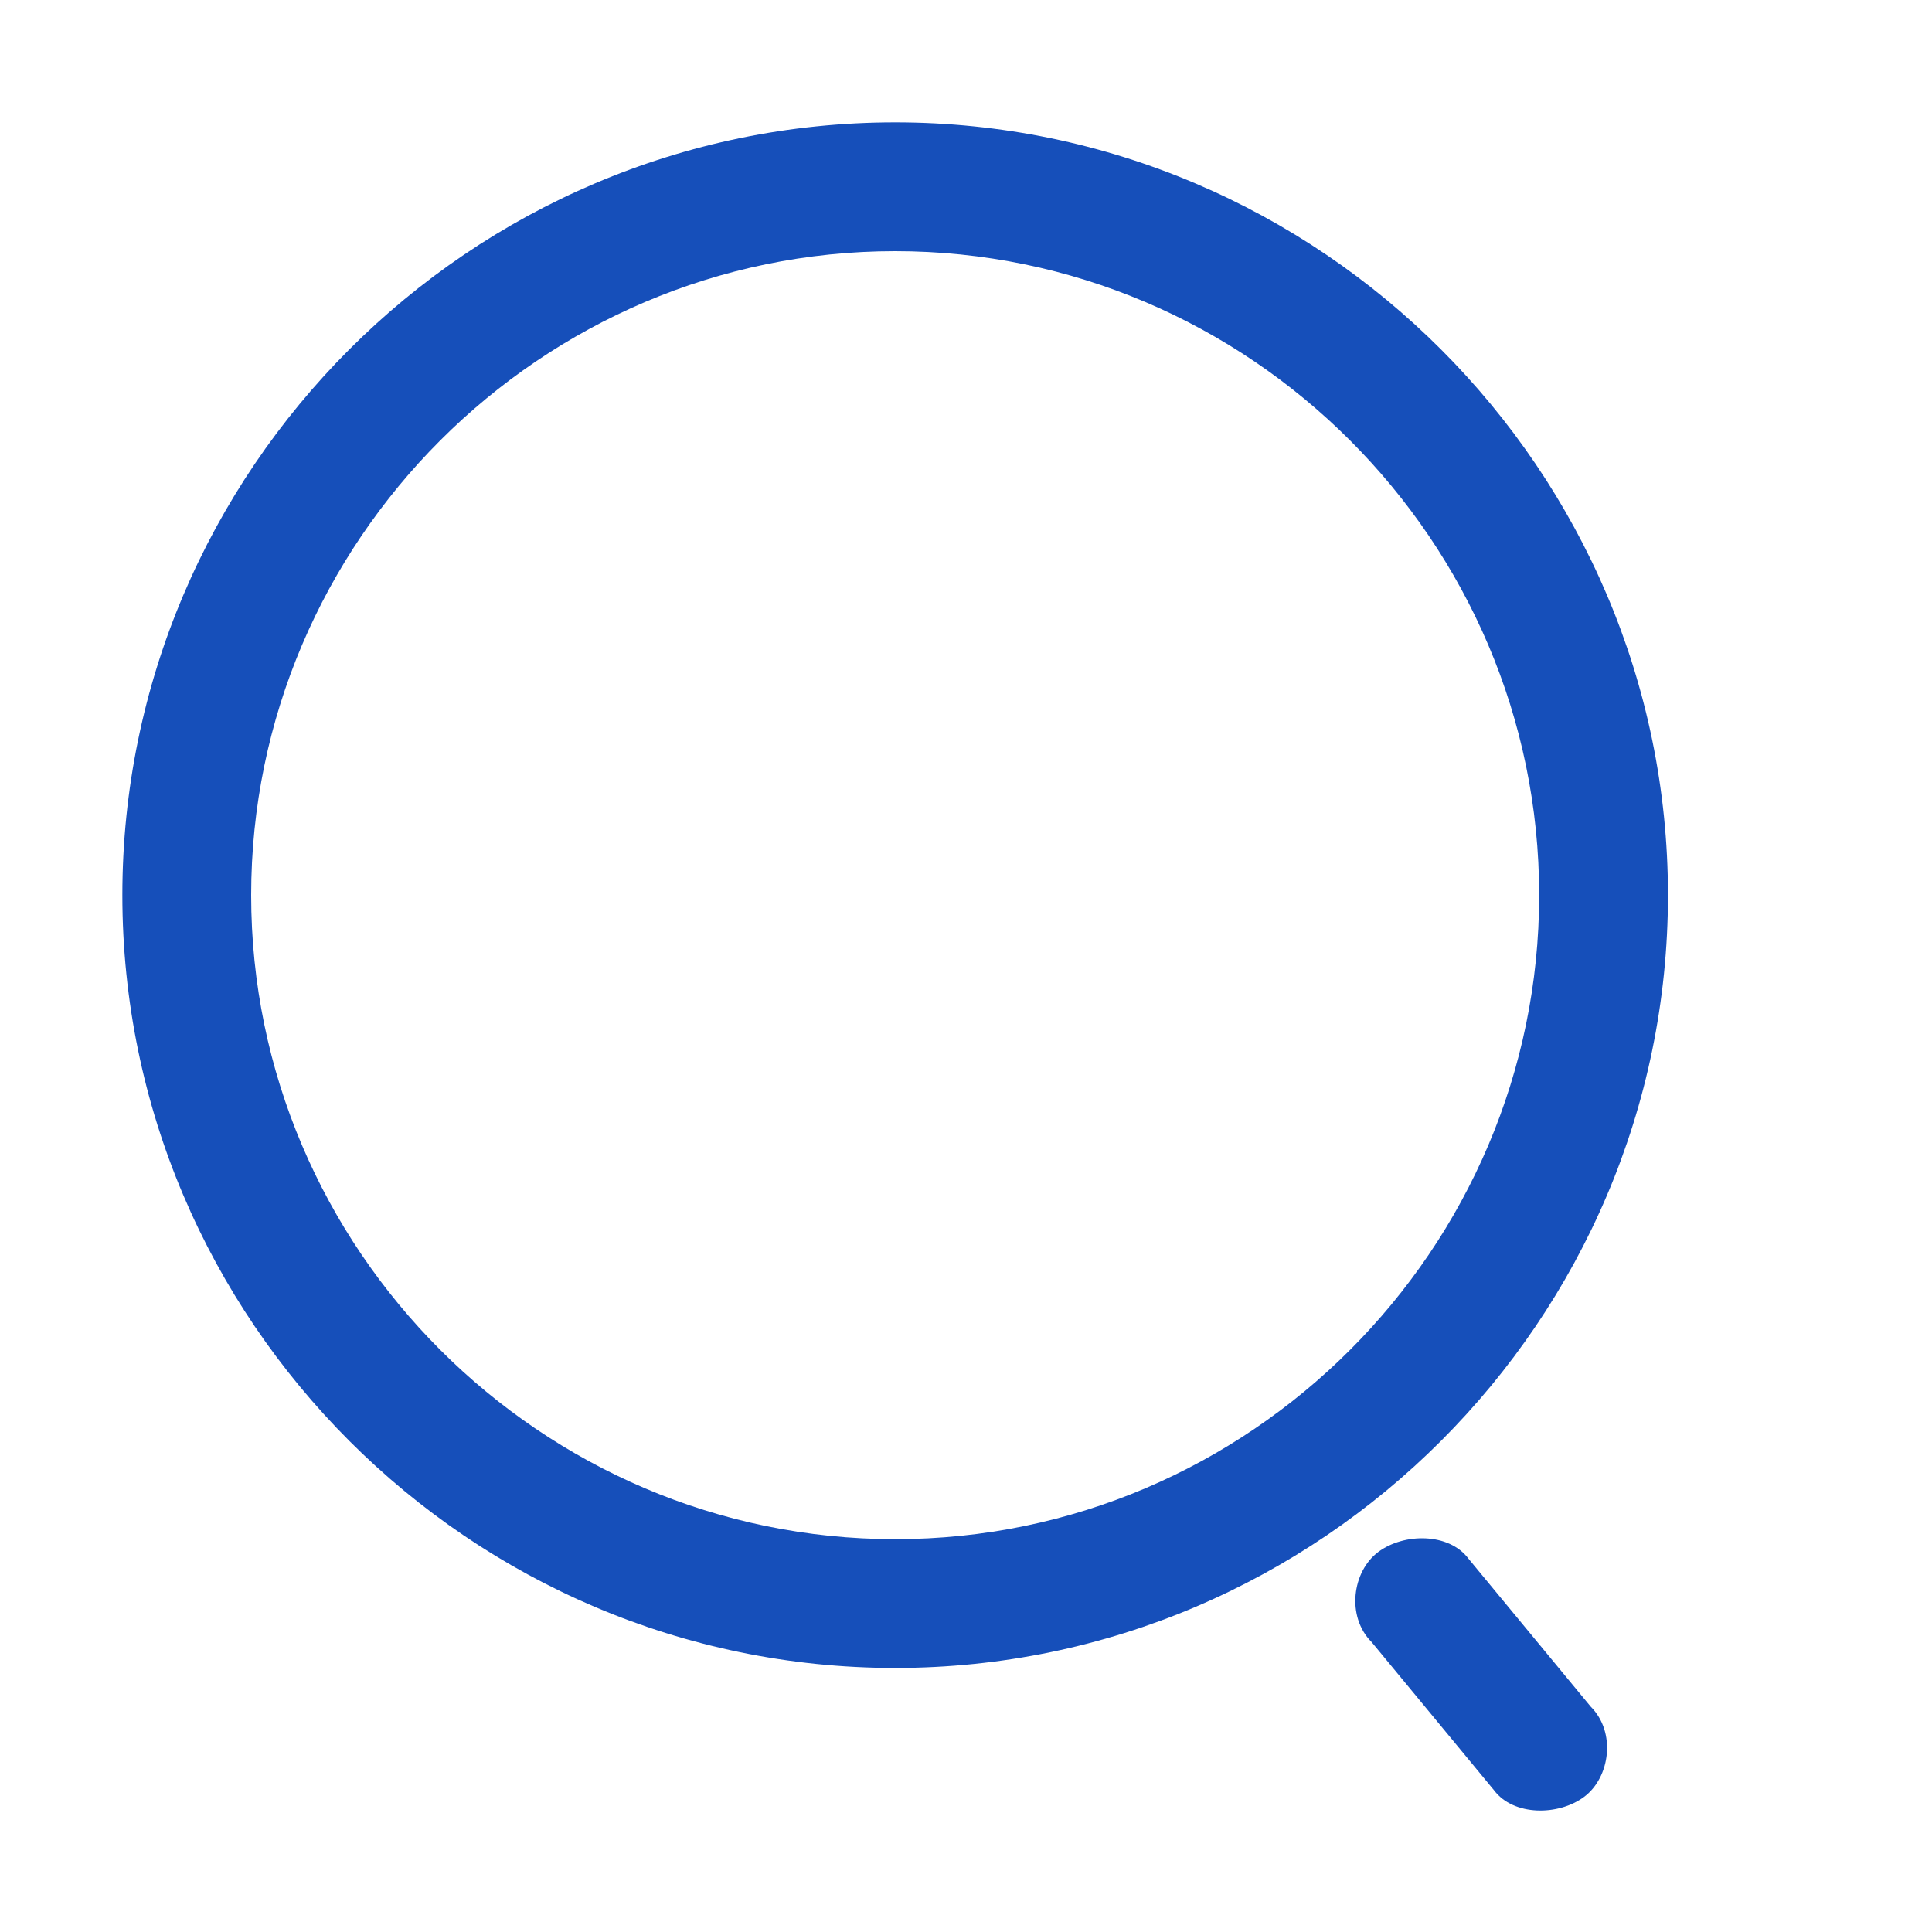
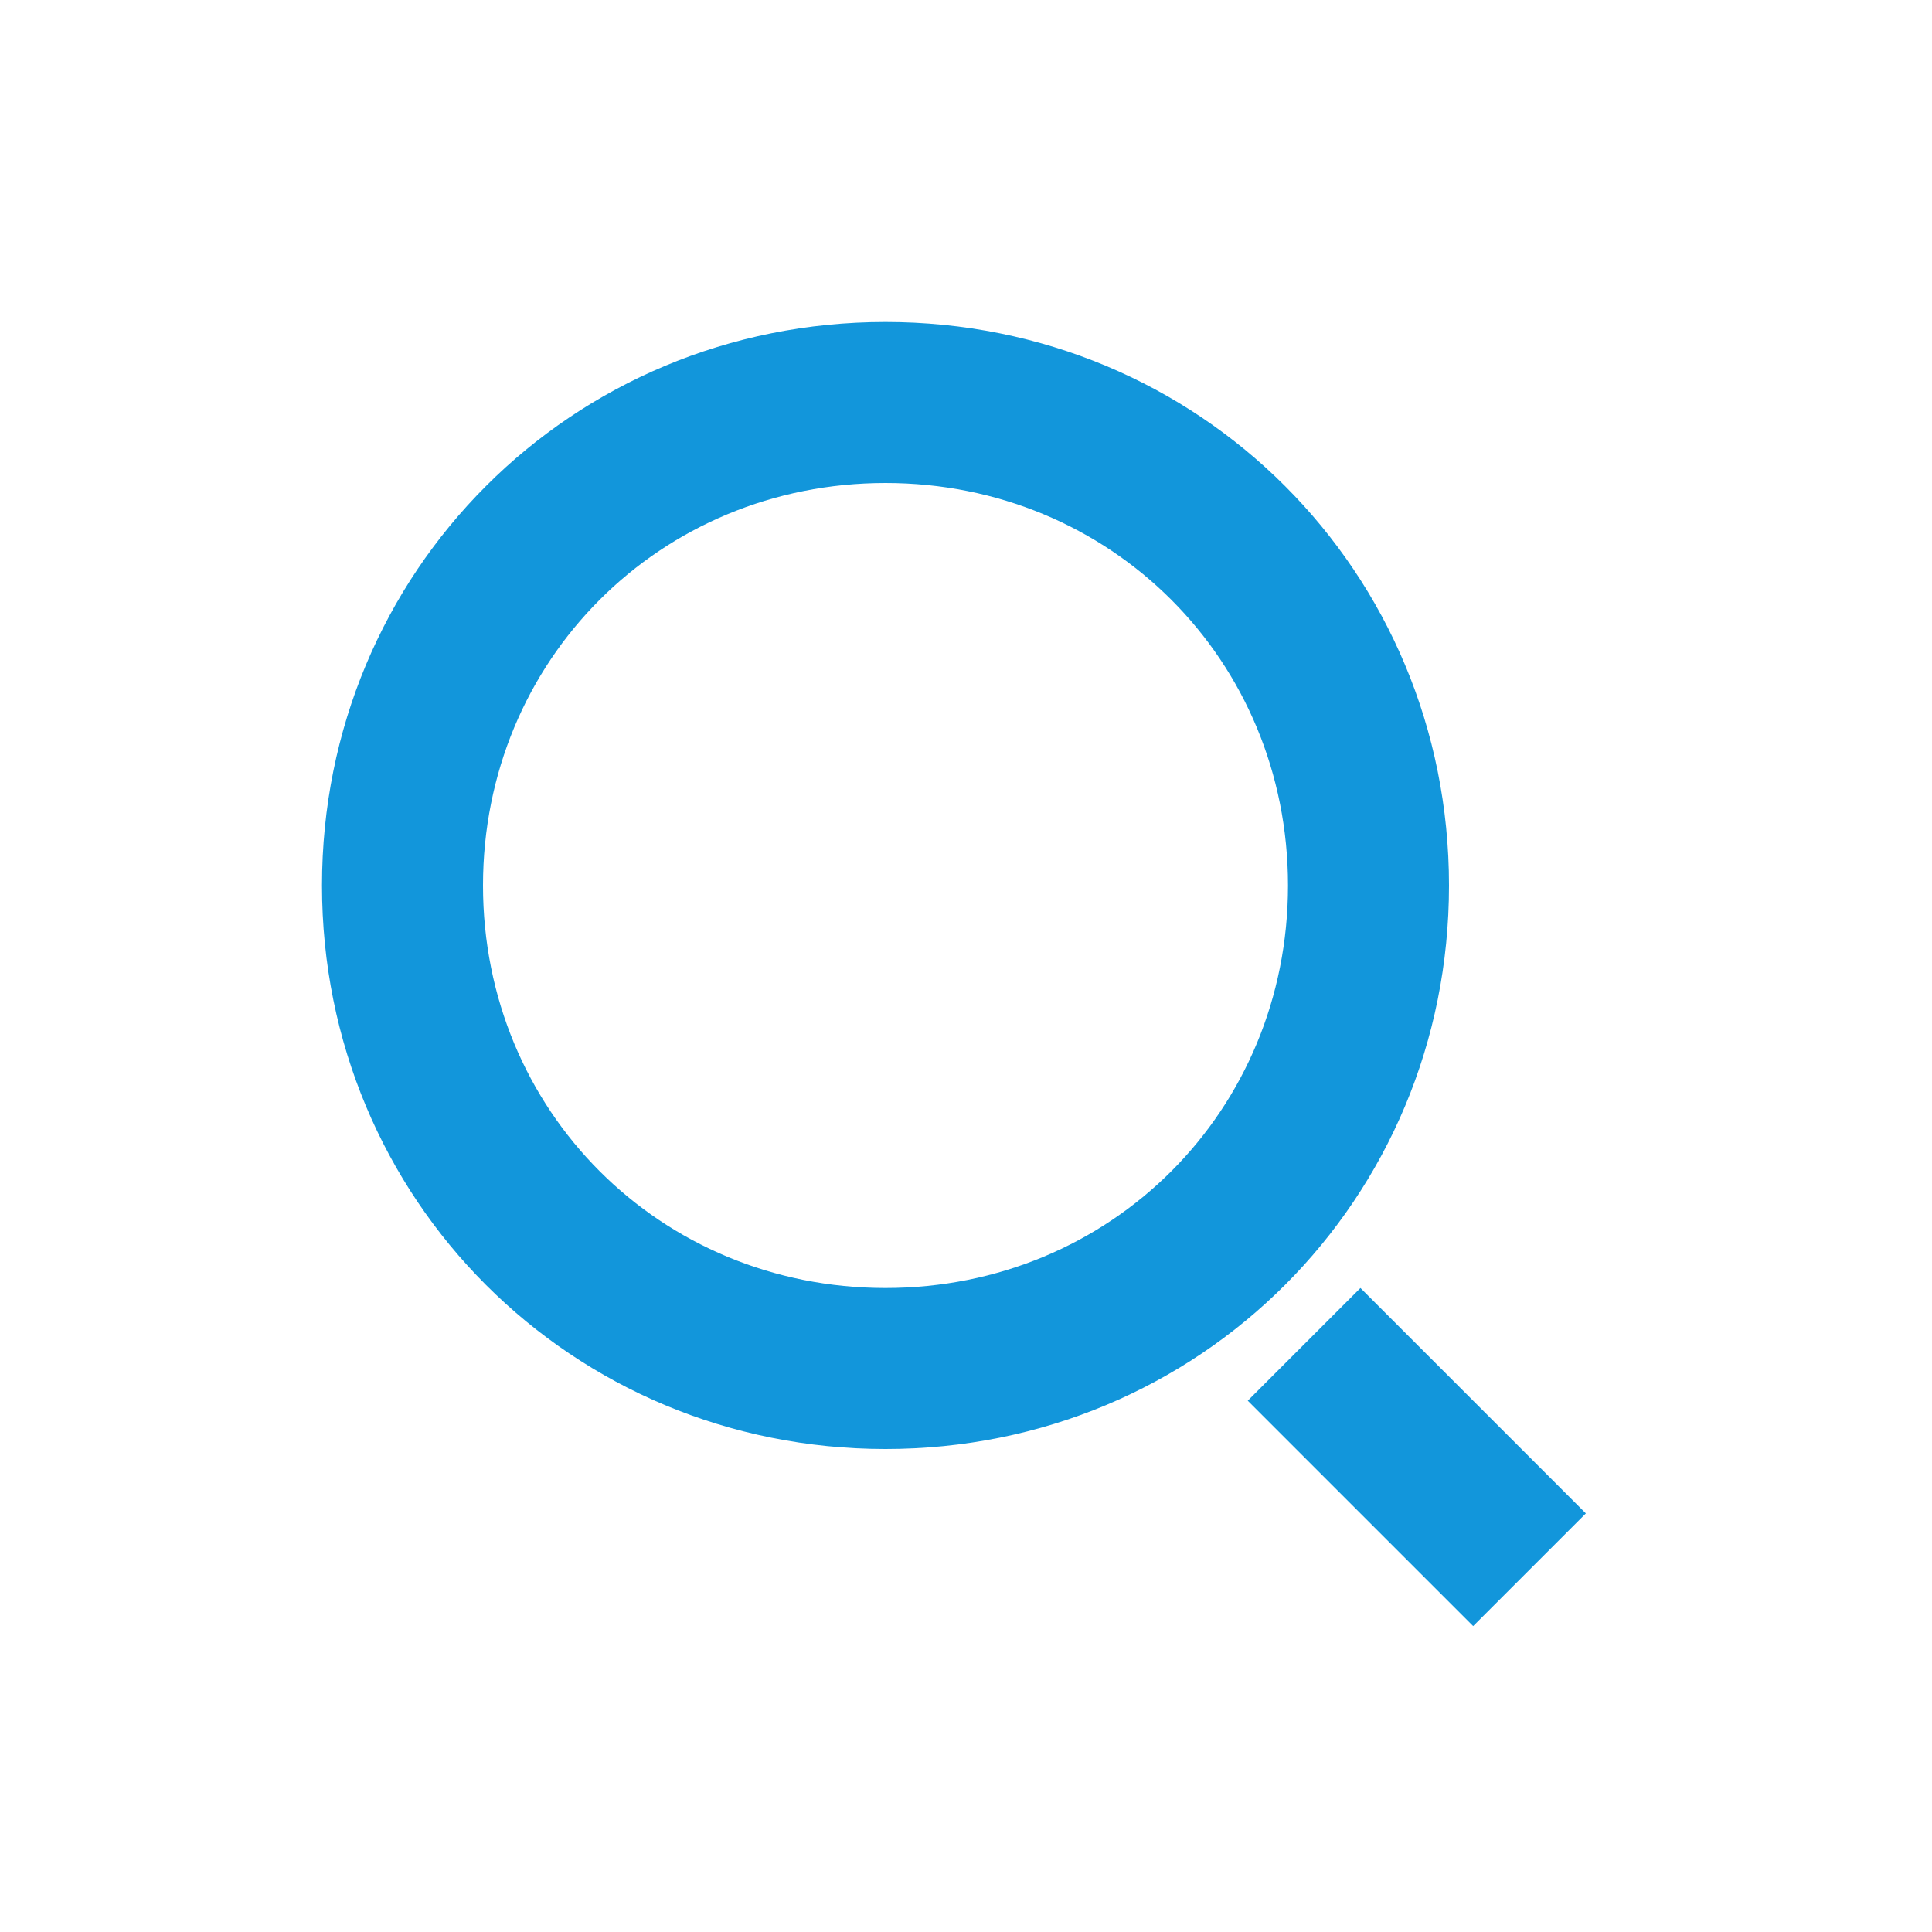
- <svg xmlns="http://www.w3.org/2000/svg" t="1661752990712" class="icon" viewBox="0 0 1024 1024" version="1.1" p-id="2127" width="200" height="200">
-   <path d="M474.453 884.053c-225.28 0-409.6-184.32-409.6-409.6s184.32-409.6 409.6-409.6 409.6 184.32 409.6 409.6-184.32 409.6-409.6 409.6z m0-68.267c187.733 0 341.333-153.6 341.333-341.333s-153.6-341.333-341.333-341.333-341.333 153.6-341.333 341.333 153.6 341.333 341.333 341.333z m252.587 54.613c-13.653-13.653-10.24-37.547 3.413-47.787s37.547-10.24 47.787 3.413l64.853 78.507c13.653 13.653 10.24 37.547-3.413 47.787s-37.547 10.24-47.787-3.413l-64.853-78.507z" p-id="2128" fill="#164fba" />
+ <svg xmlns="http://www.w3.org/2000/svg" t="1661761798631" class="icon" viewBox="0 0 1024 1024" version="1.1" p-id="2130" width="200" height="200">
+   <path d="M469.333 768c-166.4 0-298.667-132.267-298.667-298.667s132.267-298.667 298.667-298.667 298.667 132.267 298.667 298.667-132.267 298.667-298.667 298.667z m0-85.333c119.467 0 213.333-93.867 213.333-213.333s-93.867-213.333-213.333-213.333-213.333 93.867-213.333 213.333 93.867 213.333 213.333 213.333z m251.733 0l119.467 119.467-59.733 59.733-119.467-119.467 59.733-59.733z" fill="#1296db" p-id="2131" />
</svg>
